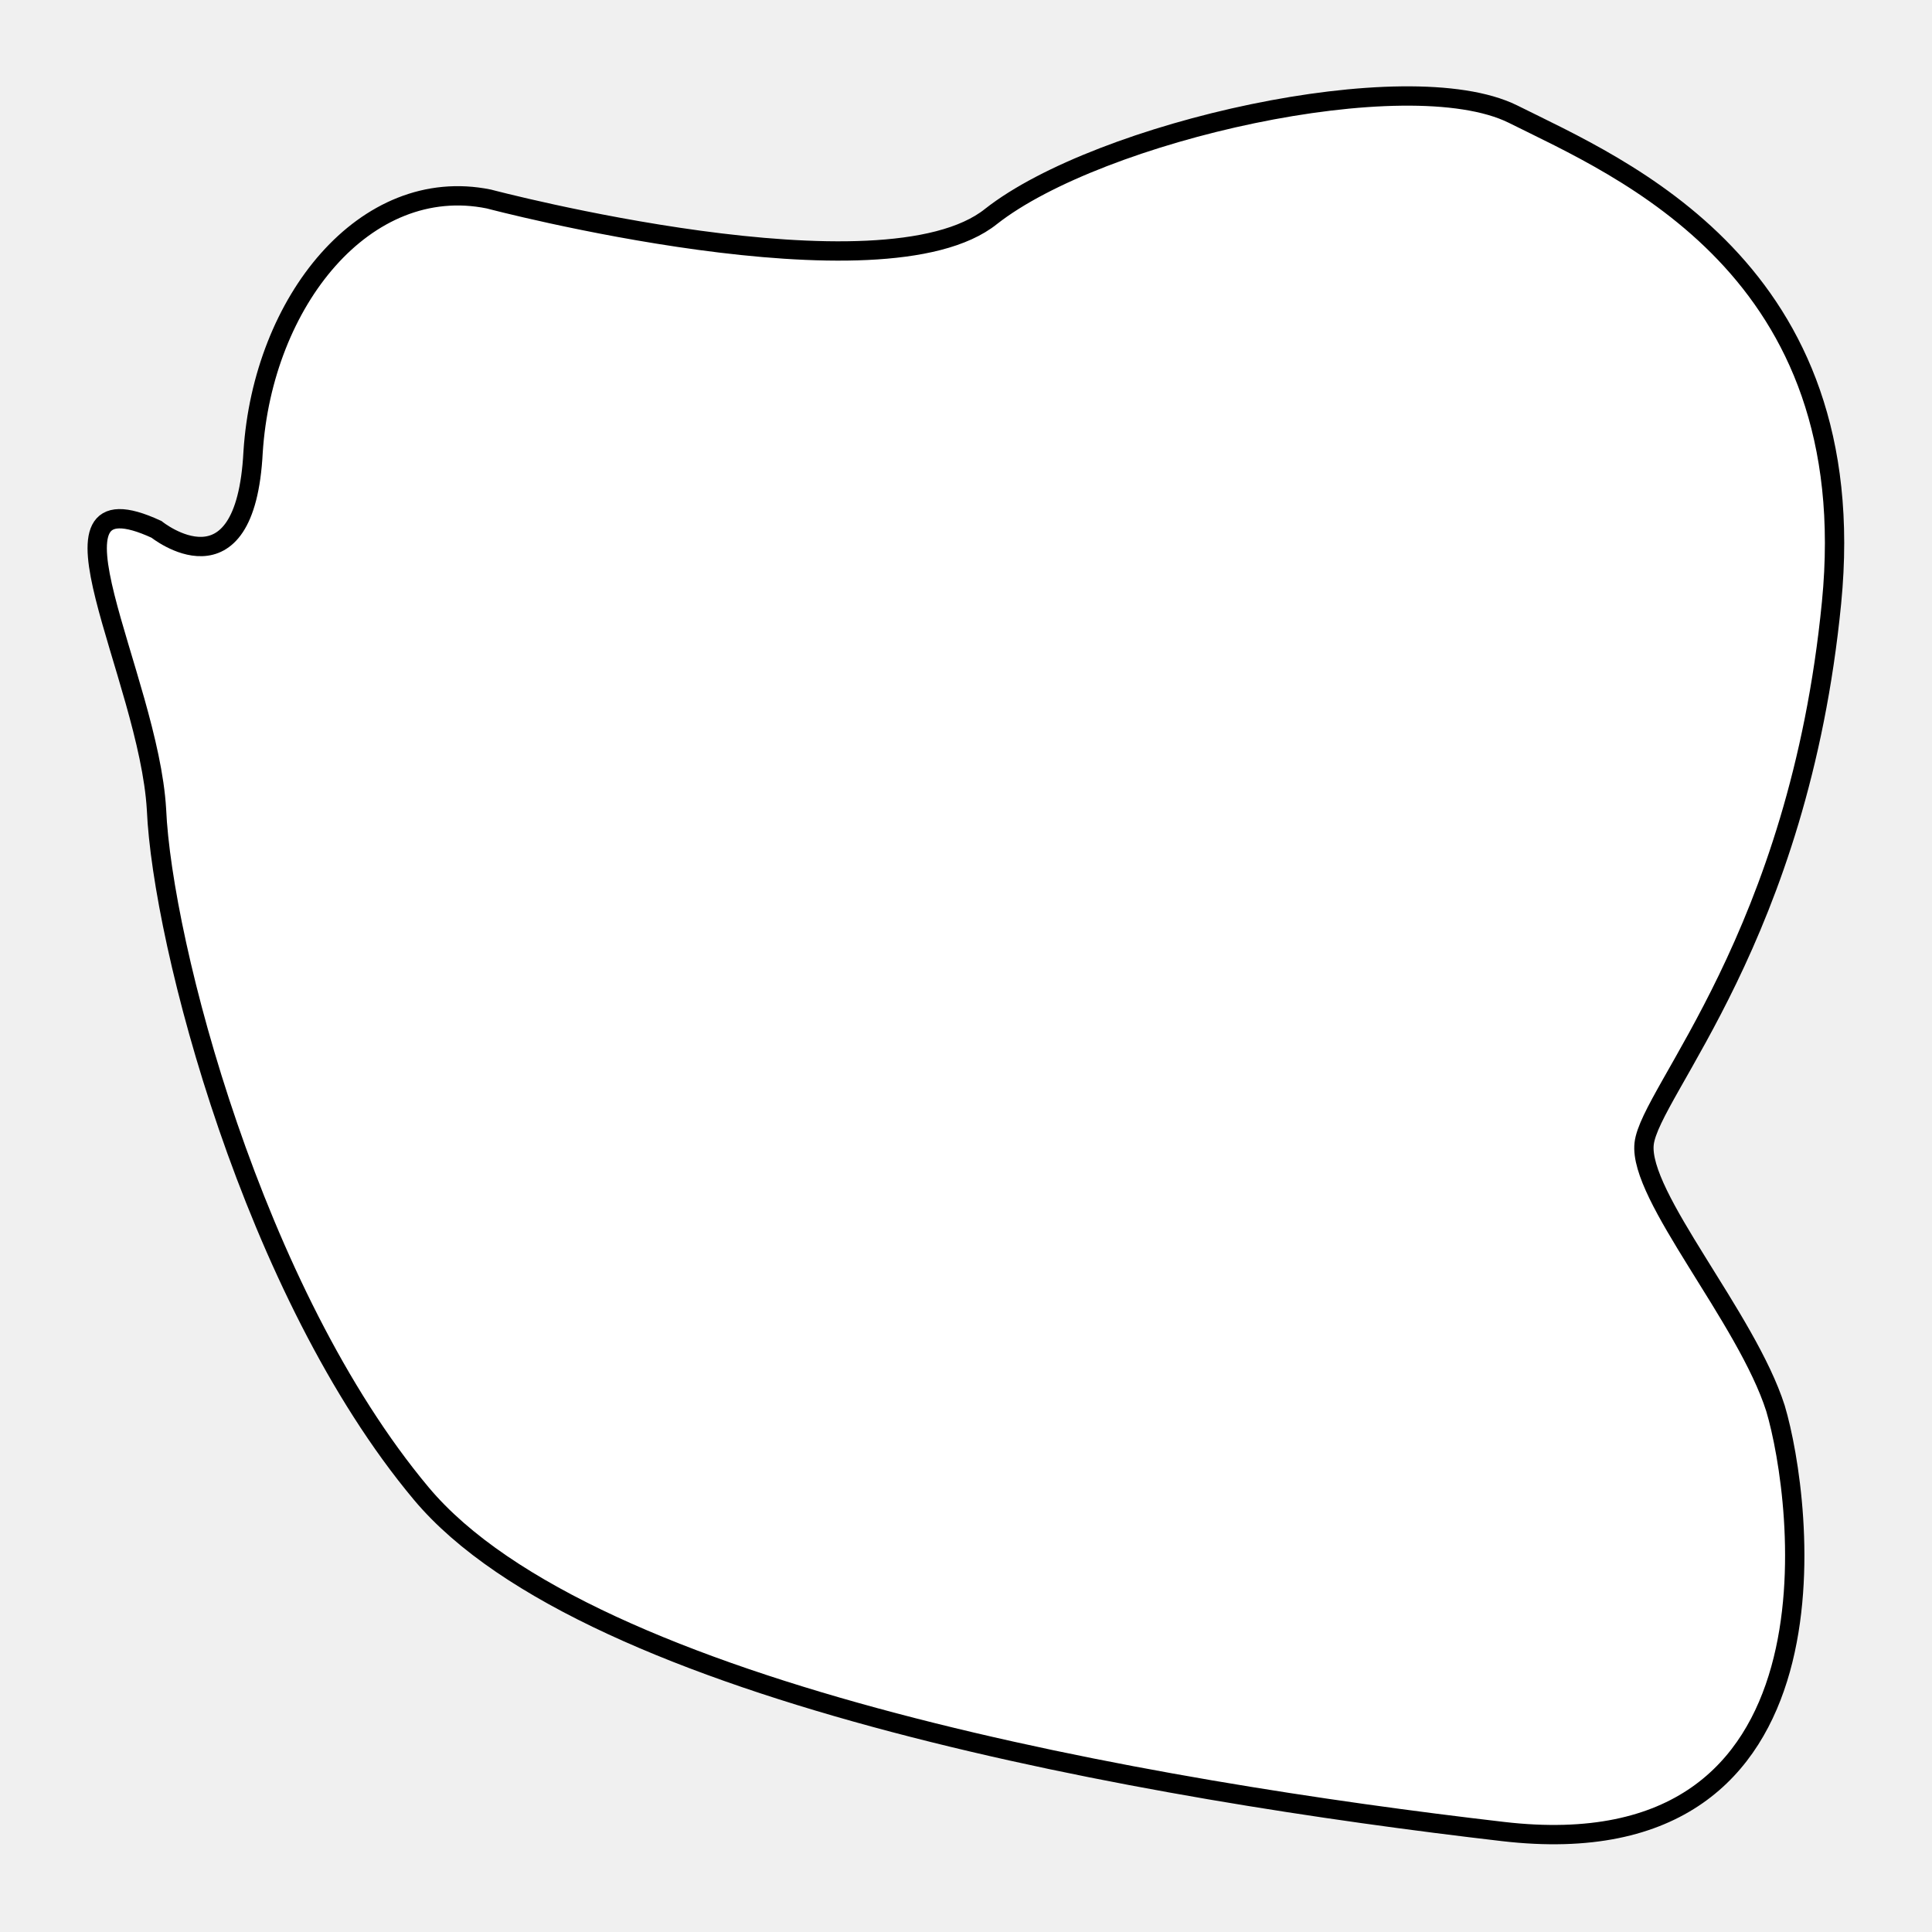
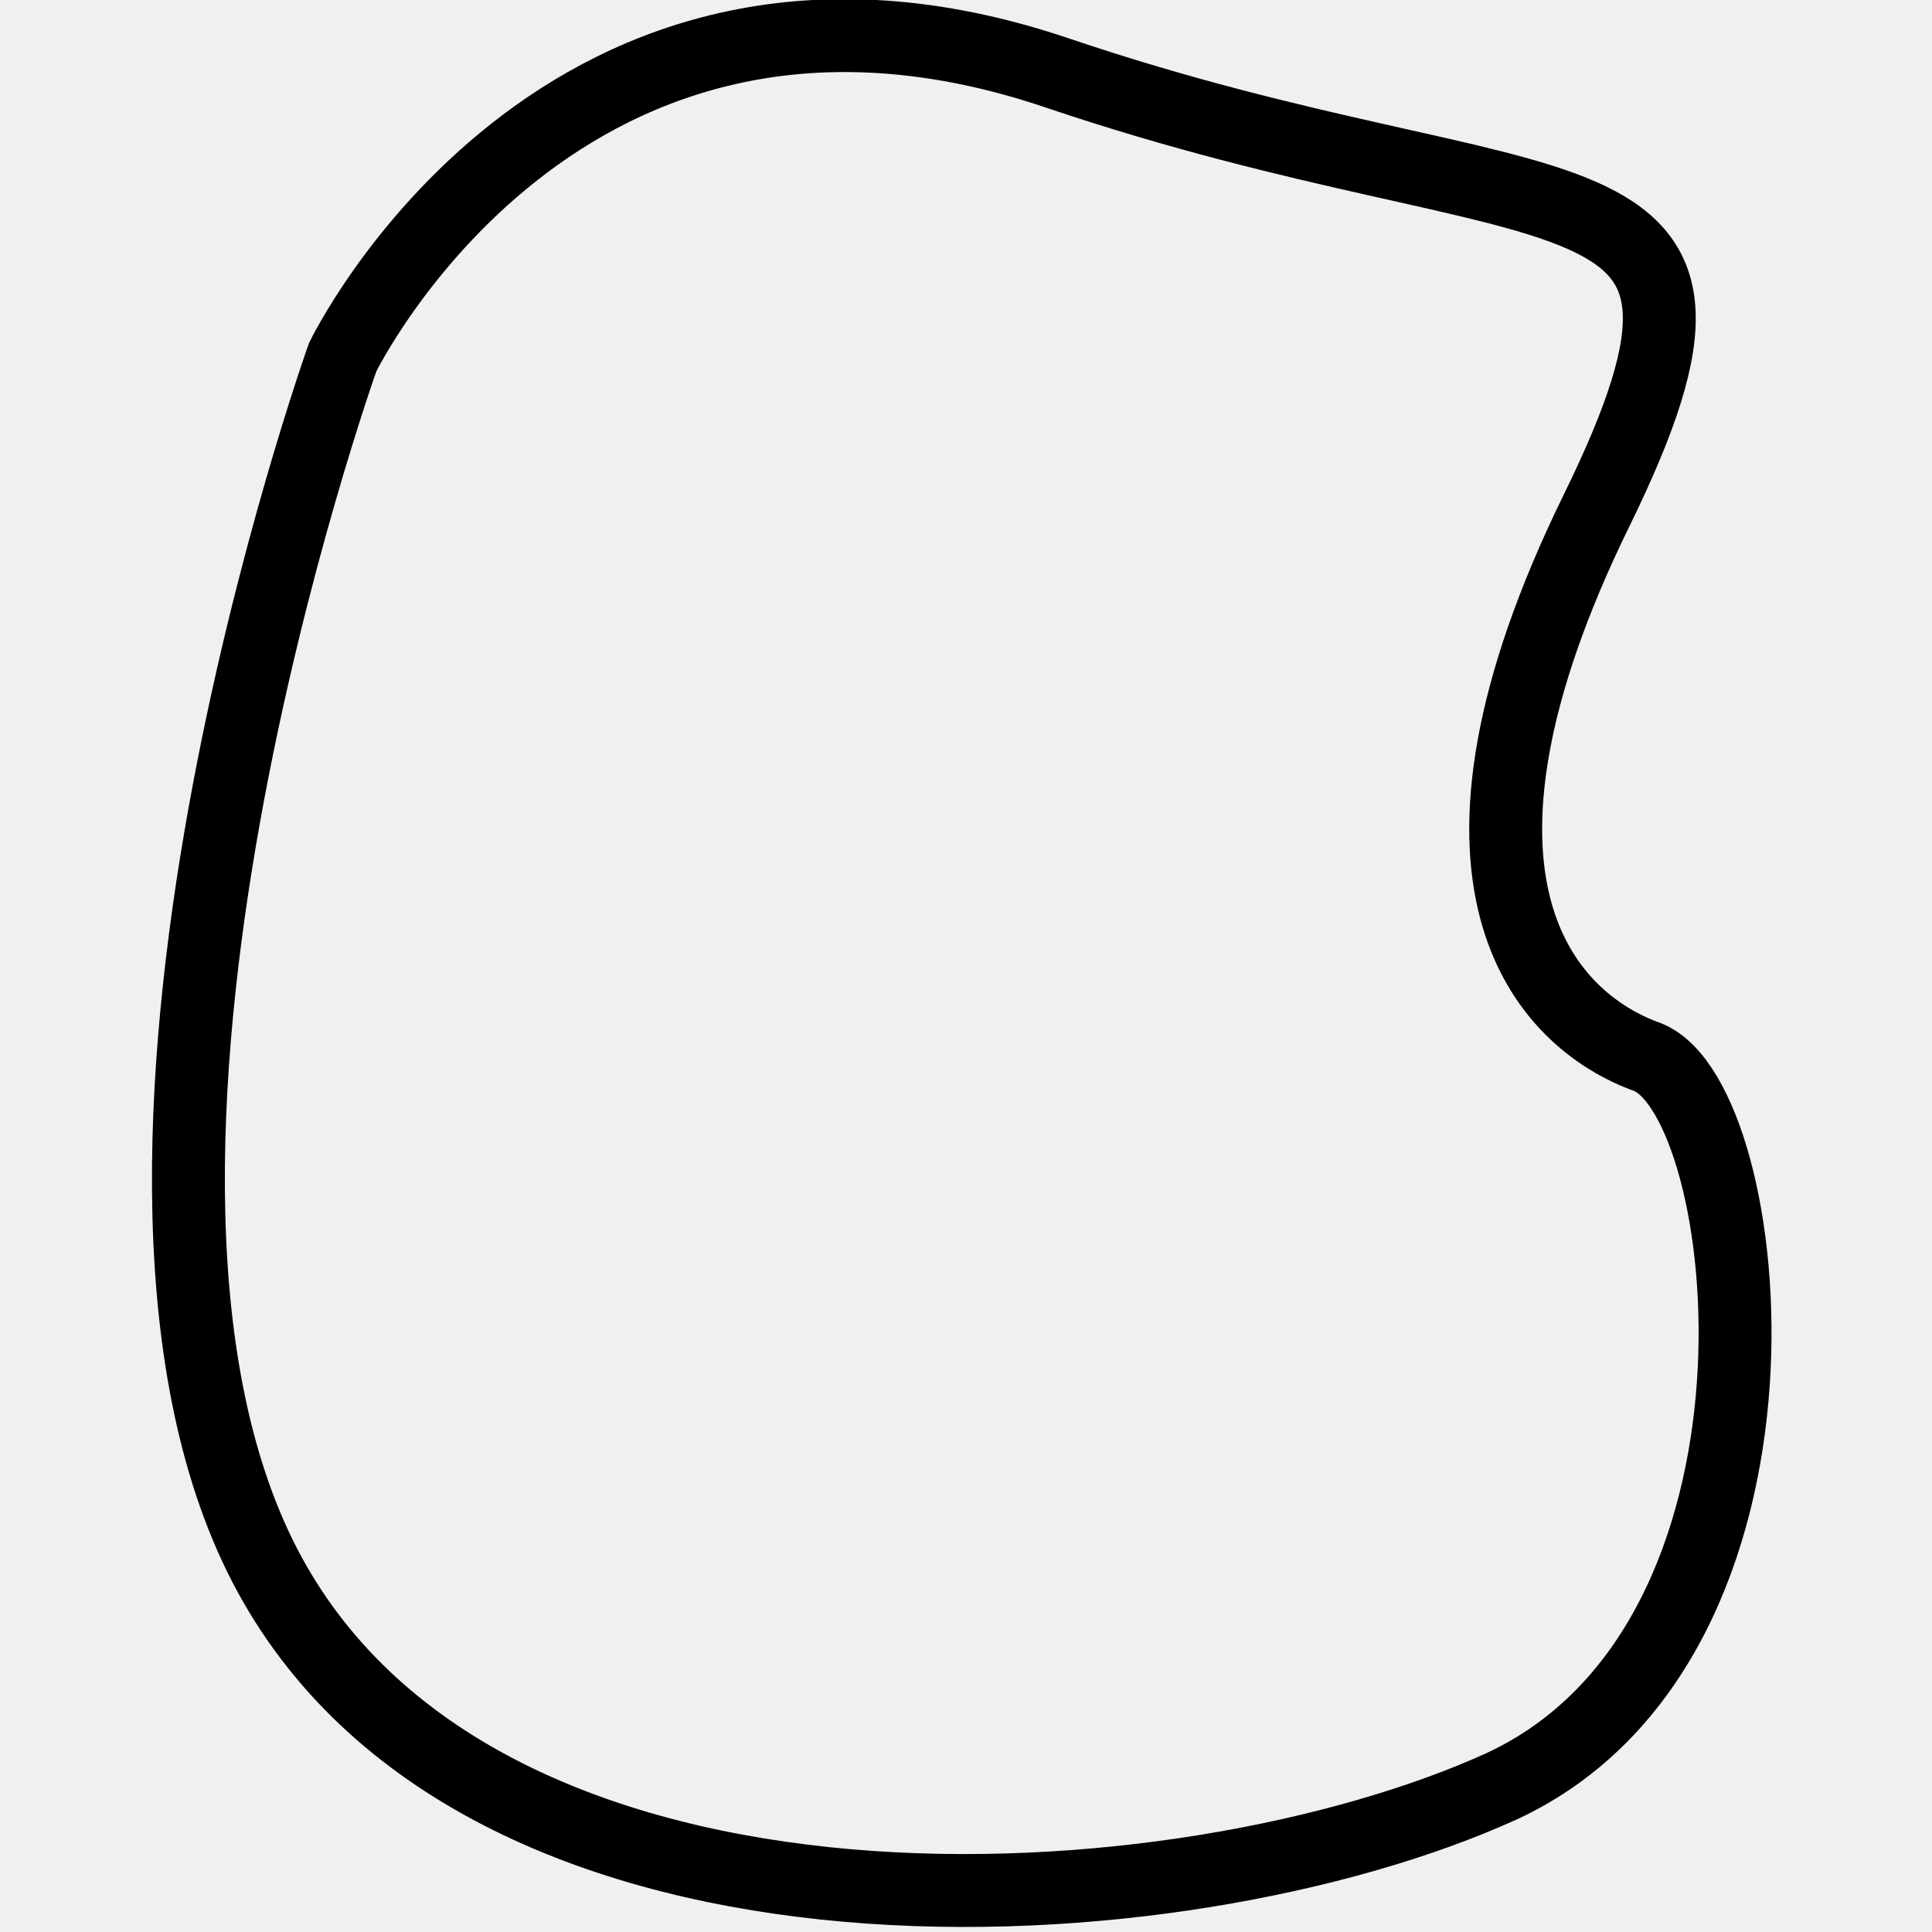
- <svg xmlns="http://www.w3.org/2000/svg" version="1.1" id="Layer_1" x="0px" y="0px" width="1px" height="1px" viewBox="0 0 1 1" enable-background="new 0 0 1 1" xml:space="preserve">
-   <path fill="#FFFFFF" stroke="#000000" stroke-width="0.01" stroke-miterlimit="10" d="M0.081,0.274c0,0,0.046,0.037,0.05-0.04  c0.005-0.078,0.058-0.144,0.122-0.131c0,0,0.204,0.054,0.26,0.009c0.056-0.044,0.215-0.08,0.27-0.053  c0.056,0.028,0.182,0.08,0.165,0.253c-0.017,0.173-0.094,0.253-0.097,0.28s0.053,0.09,0.068,0.137  c0.014,0.047,0.04,0.24-0.141,0.219c-0.181-0.021-0.473-0.071-0.56-0.175C0.131,0.669,0.084,0.488,0.081,0.419  C0.077,0.35,0.014,0.243,0.081,0.274z" />
+ <svg xmlns="http://www.w3.org/2000/svg" width="1" height="1" viewBox="0 0 0.265 0.265" version="1.1" id="svg8">
+   <defs id="defs2" />
+   <g id="layer1">
+     <path style="fill:none;stroke:#000000;stroke-width:0.01;stroke-linecap:butt;stroke-linejoin:miter;stroke-miterlimit:4;stroke-dasharray:none;stroke-opacity:1" d="m 0.047,0.049 c 0,0 0.03,-0.062 0.098,-0.039 0.068,0.023 0.099,0.009 0.074,0.06 -0.025,0.051 -0.007,0.07 0.007,0.075 0.015,0.006 0.023,0.08 -0.02,0.1 -0.044,0.02 -0.139,0.026 -0.169,-0.029 -0.03,-0.055 0.01,-0.167 0.01,-0.167 z" id="path833" />
+   </g>
</svg>
